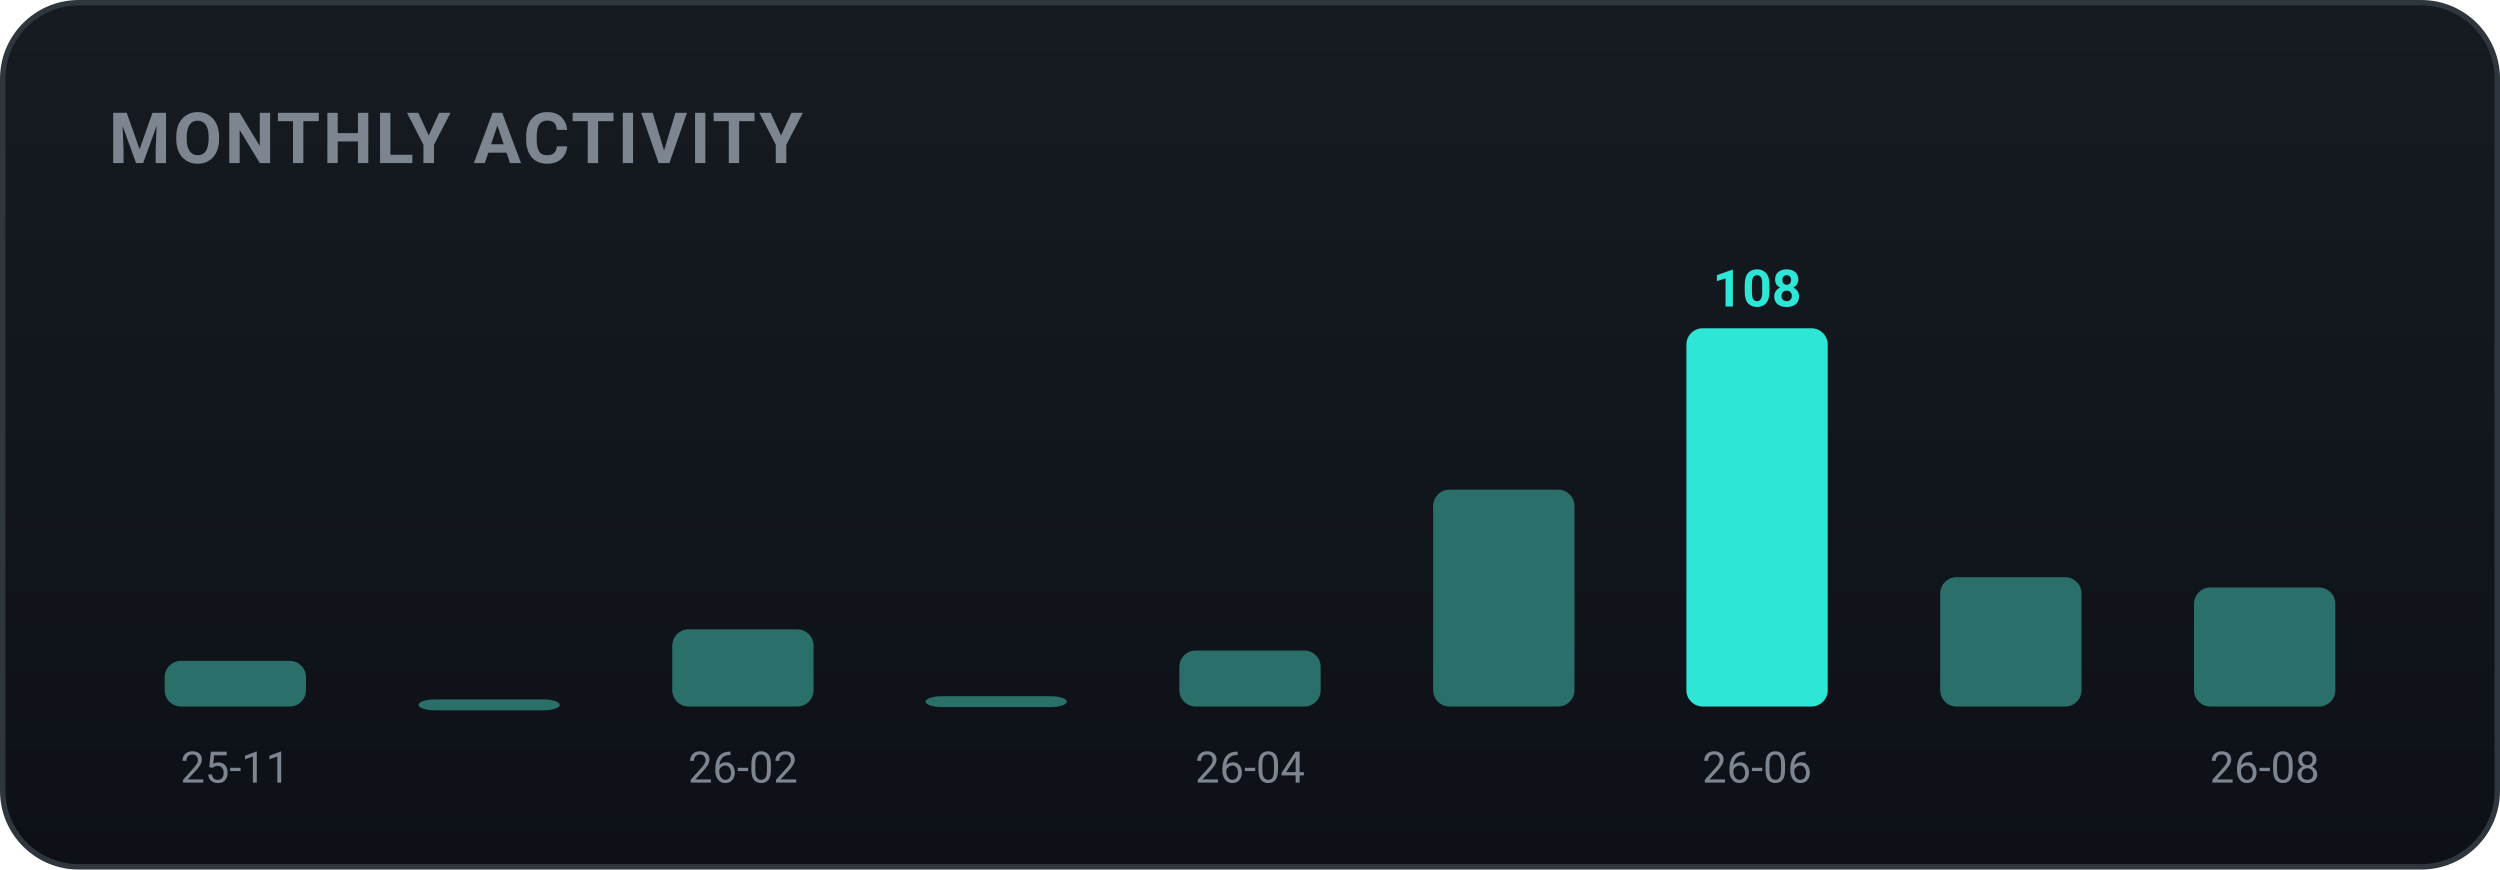
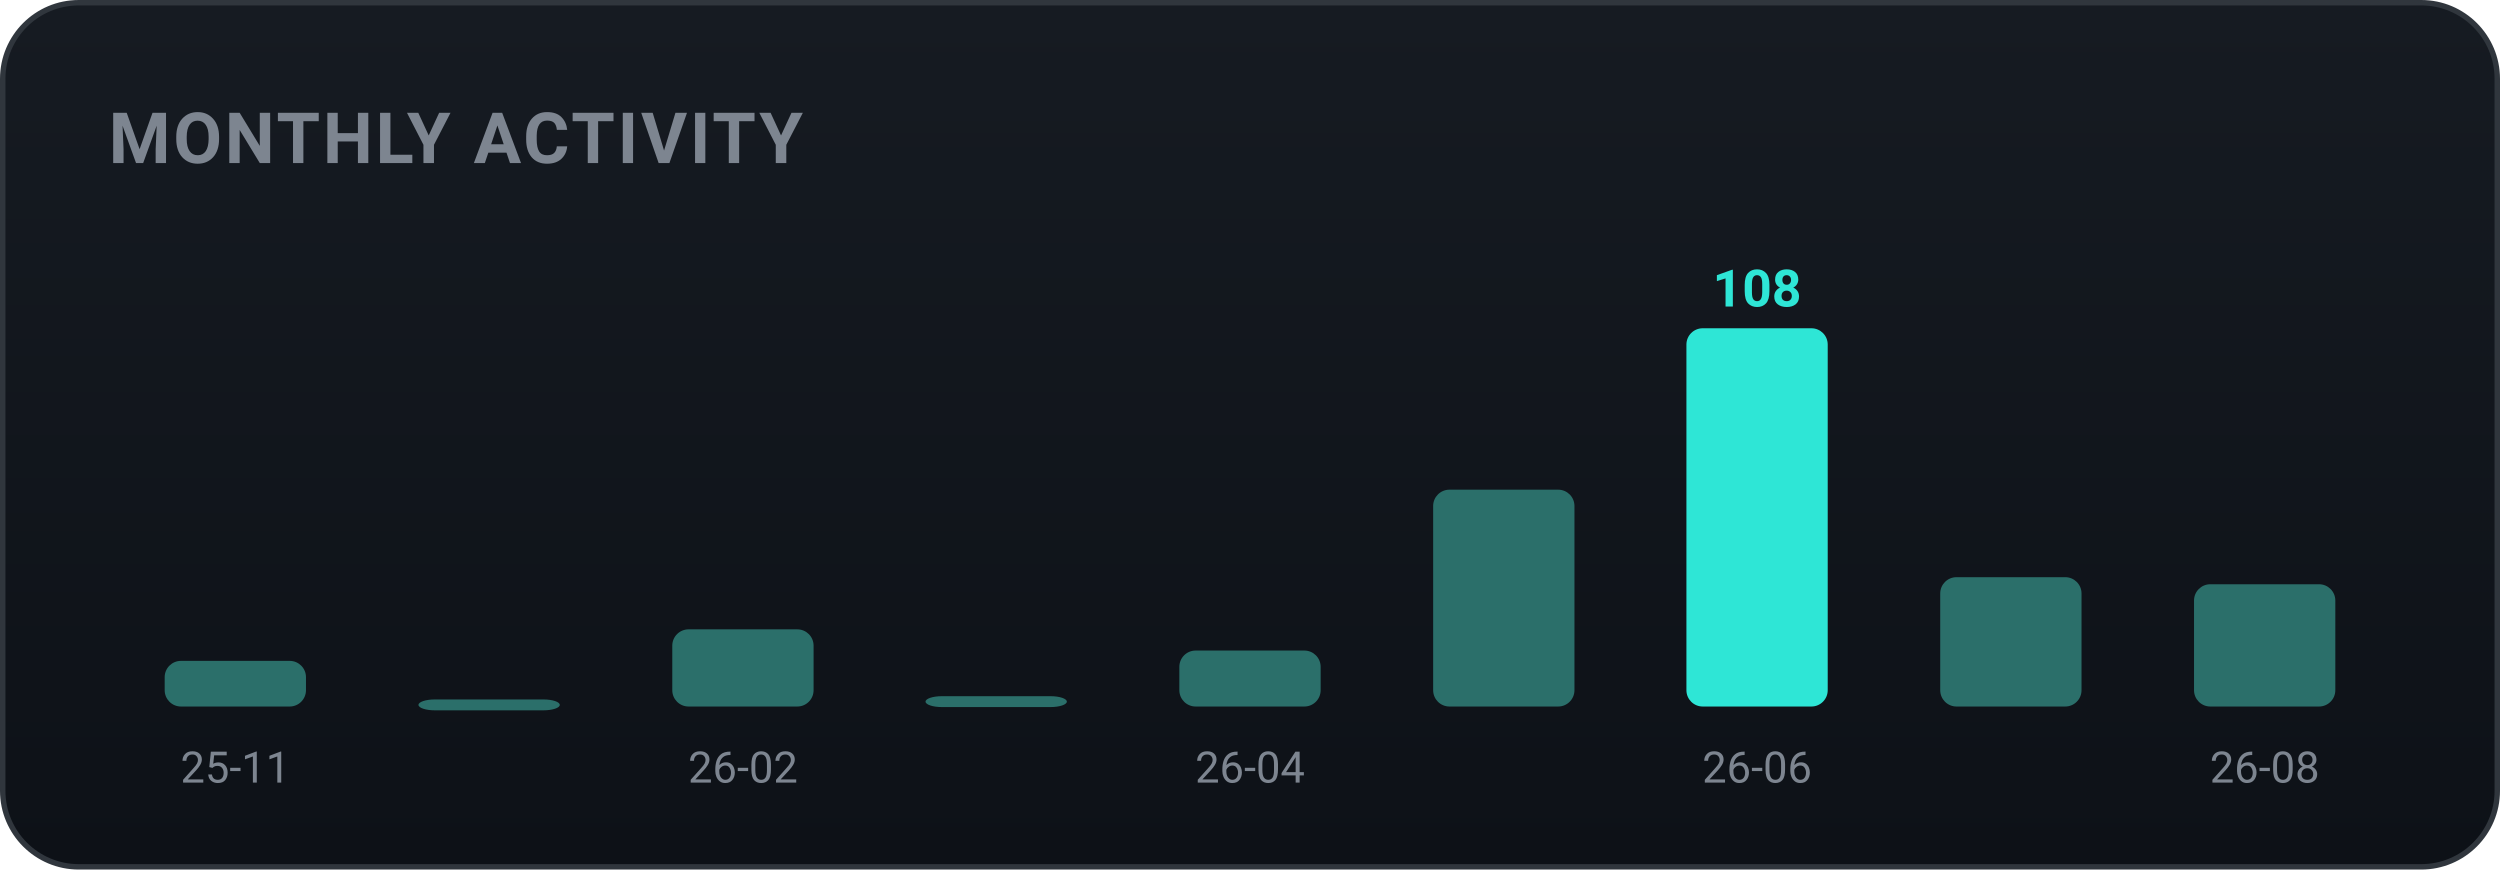
<svg xmlns="http://www.w3.org/2000/svg" width="460" height="160" viewBox="0 0 460 160" role="img" font-family="-apple-system,BlinkMacSystemFont,'Segoe UI',Roboto,'Apple SD Gothic Neo','Malgun Gothic',sans-serif">
  <defs>
    <linearGradient id="bgg" x1="0" y1="0" x2="0" y2="1">
      <stop offset="0" stop-color="#161b22" />
      <stop offset="1" stop-color="#0d1117" />
    </linearGradient>
  </defs>
  <rect x="0.5" y="0.5" width="459" height="159" rx="14" fill="url(#bgg)" stroke="#30363d" />
  <text x="20" y="30" font-family="-apple-system,BlinkMacSystemFont,'Segoe UI',Roboto,'Apple SD Gothic Neo','Malgun Gothic',sans-serif" font-size="13" font-weight="700" fill="#7d8590" letter-spacing="0.5">MONTHLY ACTIVITY</text>
  <rect x="30.3" y="121.6" width="26.0" height="8.4" rx="3" fill="#2b6f6a" />
  <text x="43.3" y="144.0" text-anchor="middle" font-size="8" fill="#7d8590">25-11</text>
  <rect x="77.0" y="128.7" width="26.0" height="2.0" rx="3" fill="#2b6f6a" />
  <rect x="123.7" y="115.8" width="26.0" height="14.2" rx="3" fill="#2b6f6a" />
  <text x="136.7" y="144.0" text-anchor="middle" font-size="8" fill="#7d8590">26-02</text>
  <rect x="170.3" y="128.1" width="26.0" height="2.0" rx="3" fill="#2b6f6a" />
  <rect x="217.0" y="119.7" width="26.0" height="10.3" rx="3" fill="#2b6f6a" />
  <text x="230.0" y="144.0" text-anchor="middle" font-size="8" fill="#7d8590">26-04</text>
  <rect x="263.7" y="90.1" width="26.0" height="39.9" rx="3" fill="#2b6f6a" />
  <rect x="310.3" y="60.4" width="26.0" height="69.6" rx="3" fill="#2ee6d6" />
  <text x="323.3" y="56.4" text-anchor="middle" font-size="9.5" font-weight="700" fill="#2ee6d6">108</text>
  <text x="323.3" y="144.0" text-anchor="middle" font-size="8" fill="#7d8590">26-06</text>
  <rect x="357.0" y="106.2" width="26.0" height="23.8" rx="3" fill="#2b6f6a" />
-   <rect x="403.7" y="108.1" width="26.0" height="21.9" rx="3" fill="#2b6f6a" />
+   <rect x="403.7" y="107.5" width="26.0" height="22.5" rx="3" fill="#2b6f6a" />
  <text x="416.7" y="144.0" text-anchor="middle" font-size="8" fill="#7d8590">26-08</text>
</svg>
